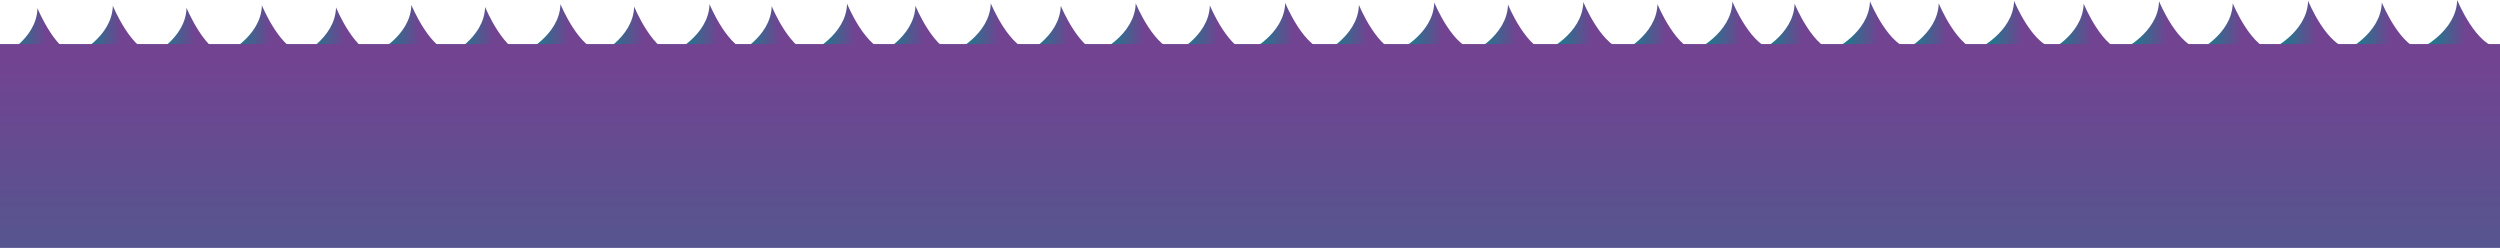
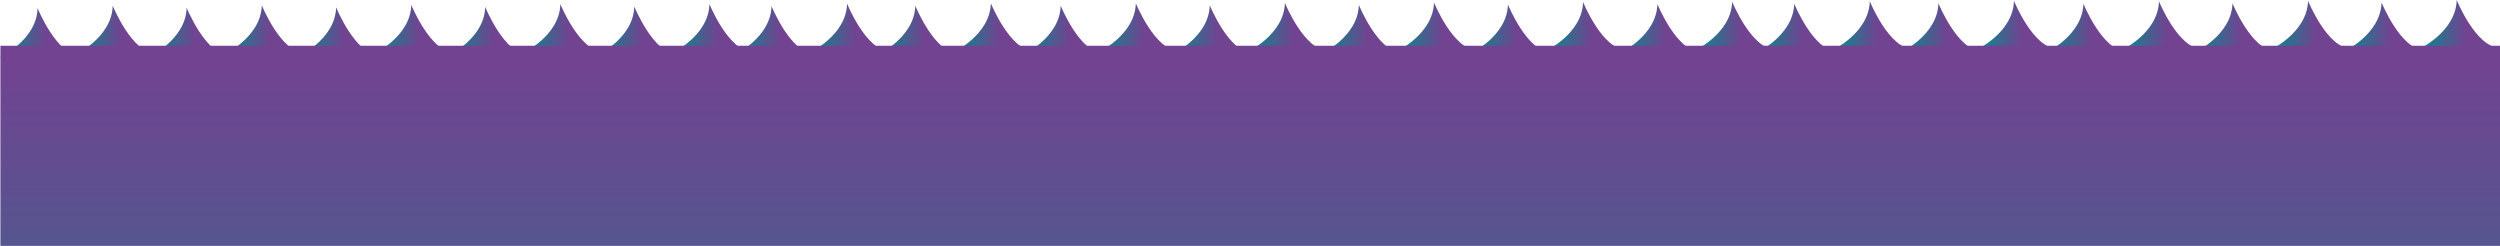
- <svg xmlns="http://www.w3.org/2000/svg" version="1.1" id="Layer_1" x="0px" y="0px" viewBox="2.9 364.1 607.1 60.2" enable-background="new 2.9 364.1 607.1 60.2" xml:space="preserve">
+ <svg xmlns="http://www.w3.org/2000/svg" version="1.1" id="Layer_1" x="0px" y="0px" viewBox="2.9 729.8 612.1 60.2" enable-background="new 2.9 729.8 612.1 60.2" xml:space="preserve">
  <g>
    <g>
-       <linearGradient id="SVGID_1_" gradientUnits="userSpaceOnUse" x1="66.905" y1="588.711" x2="128.204" y2="588.711" gradientTransform="matrix(0.3176 -7.305756e-04 -7.305756e-04 0.3605 0.3863 159.2562)">
-         <stop offset="0" style="stop-color:#008D8B" />
-         <stop offset="0.574" style="stop-color:#724391" />
-         <stop offset="1" style="stop-color:#724391" />
-       </linearGradient>
-       <path fill="url(#SVGID_1_)" d="M21.2,377.4c0,0,8.9-4.2,9.1-11.9c0,0,4.7,11.5,10.4,11.6L21.2,377.4z" />
-       <linearGradient id="SVGID_2_" gradientUnits="userSpaceOnUse" x1="9.309" y1="590.18" x2="70.607" y2="590.18" gradientTransform="matrix(0.3176 -7.305756e-04 -7.305756e-04 0.3605 0.3863 159.2562)">
-         <stop offset="0" style="stop-color:#008D8B" />
-         <stop offset="0.574" style="stop-color:#724391" />
-         <stop offset="1" style="stop-color:#724391" />
-       </linearGradient>
-       <path fill="url(#SVGID_2_)" d="M2.9,378c0,0,8.9-4.2,9.1-11.9c0,0,4.7,11.5,10.4,11.6L2.9,378z" />
-     </g>
-     <g>
-       <linearGradient id="SVGID_3_" gradientUnits="userSpaceOnUse" x1="180.905" y1="588.59" x2="242.204" y2="588.59" gradientTransform="matrix(0.3176 -7.305756e-04 -7.305756e-04 0.3605 0.3863 159.2562)">
-         <stop offset="0" style="stop-color:#008D8B" />
-         <stop offset="0.574" style="stop-color:#724391" />
-         <stop offset="1" style="stop-color:#724391" />
-       </linearGradient>
-       <path fill="url(#SVGID_3_)" d="M57.4,377.3c0,0,8.9-4.2,9.1-11.9c0,0,4.7,11.5,10.4,11.6L57.4,377.3z" />
-       <linearGradient id="SVGID_4_" gradientUnits="userSpaceOnUse" x1="123.409" y1="590.147" x2="184.707" y2="590.147" gradientTransform="matrix(0.3176 -7.305756e-04 -7.305756e-04 0.3605 0.3863 159.2562)">
-         <stop offset="0" style="stop-color:#008D8B" />
-         <stop offset="0.574" style="stop-color:#724391" />
-         <stop offset="1" style="stop-color:#724391" />
-       </linearGradient>
-       <path fill="url(#SVGID_4_)" d="M39.1,377.9c0,0,8.9-4.2,9.1-11.9c0,0,4.7,11.5,10.4,11.6L39.1,377.9z" />
-     </g>
-     <g>
-       <linearGradient id="SVGID_5_" gradientUnits="userSpaceOnUse" x1="295.005" y1="588.557" x2="356.303" y2="588.557" gradientTransform="matrix(0.3176 -7.305756e-04 -7.305756e-04 0.3605 0.3863 159.2562)">
-         <stop offset="0" style="stop-color:#008D8B" />
-         <stop offset="0.574" style="stop-color:#724391" />
-         <stop offset="1" style="stop-color:#724391" />
-       </linearGradient>
-       <path fill="url(#SVGID_5_)" d="M93.7,377.2c0,0,8.9-4.2,9.1-11.9c0,0,4.7,11.5,10.4,11.6L93.7,377.2z" />
-       <linearGradient id="SVGID_6_" gradientUnits="userSpaceOnUse" x1="237.409" y1="590.114" x2="298.707" y2="590.114" gradientTransform="matrix(0.3176 -7.305756e-04 -7.305756e-04 0.3605 0.3863 159.2562)">
-         <stop offset="0" style="stop-color:#008D8B" />
-         <stop offset="0.574" style="stop-color:#724391" />
-         <stop offset="1" style="stop-color:#724391" />
-       </linearGradient>
-       <path fill="url(#SVGID_6_)" d="M75.4,377.8c0,0,8.9-4.2,9.1-11.9c0,0,4.7,11.5,10.4,11.6L75.4,377.8z" />
-     </g>
-     <g>
-       <linearGradient id="SVGID_7_" gradientUnits="userSpaceOnUse" x1="409.005" y1="588.435" x2="470.303" y2="588.435" gradientTransform="matrix(0.3176 -7.305756e-04 -7.305756e-04 0.3605 0.3863 159.2562)">
-         <stop offset="0" style="stop-color:#008D8B" />
-         <stop offset="0.574" style="stop-color:#724391" />
-         <stop offset="1" style="stop-color:#724391" />
-       </linearGradient>
-       <path fill="url(#SVGID_7_)" d="M129.9,377c0,0,8.9-4.2,9.1-11.9c0,0,4.7,11.5,10.4,11.6L129.9,377z" />
-       <linearGradient id="SVGID_8_" gradientUnits="userSpaceOnUse" x1="351.508" y1="589.993" x2="412.807" y2="589.993" gradientTransform="matrix(0.3176 -7.305756e-04 -7.305756e-04 0.3605 0.3863 159.2562)">
-         <stop offset="0" style="stop-color:#008D8B" />
-         <stop offset="0.574" style="stop-color:#724391" />
-         <stop offset="1" style="stop-color:#724391" />
-       </linearGradient>
-       <path fill="url(#SVGID_8_)" d="M111.6,377.7c0,0,8.9-4.2,9.1-11.9c0,0,4.7,11.5,10.4,11.6L111.6,377.7z" />
-     </g>
-     <g>
-       <linearGradient id="SVGID_9_" gradientUnits="userSpaceOnUse" x1="523.105" y1="588.402" x2="584.403" y2="588.402" gradientTransform="matrix(0.3176 -7.305756e-04 -7.305756e-04 0.3605 0.3863 159.2562)">
-         <stop offset="0" style="stop-color:#008D8B" />
-         <stop offset="0.574" style="stop-color:#724391" />
-         <stop offset="1" style="stop-color:#724391" />
-       </linearGradient>
-       <path fill="url(#SVGID_9_)" d="M166.1,377c0,0,8.9-4.2,9.1-11.9c0,0,4.7,11.5,10.4,11.6L166.1,377z" />
-       <linearGradient id="SVGID_10_" gradientUnits="userSpaceOnUse" x1="465.508" y1="589.96" x2="526.807" y2="589.96" gradientTransform="matrix(0.3176 -7.305756e-04 -7.305756e-04 0.3605 0.3863 159.2562)">
-         <stop offset="0" style="stop-color:#008D8B" />
-         <stop offset="0.574" style="stop-color:#724391" />
-         <stop offset="1" style="stop-color:#724391" />
-       </linearGradient>
-       <path fill="url(#SVGID_10_)" d="M147.8,377.6c0,0,8.9-4.2,9.1-11.9c0,0,4.7,11.5,10.4,11.6L147.8,377.6z" />
-     </g>
-     <g>
-       <linearGradient id="SVGID_11_" gradientUnits="userSpaceOnUse" x1="628.105" y1="588.351" x2="689.403" y2="588.351" gradientTransform="matrix(0.3176 -7.305756e-04 -7.305756e-04 0.3605 0.3863 159.2562)">
-         <stop offset="0" style="stop-color:#008D8B" />
-         <stop offset="0.574" style="stop-color:#724391" />
-         <stop offset="1" style="stop-color:#724391" />
-       </linearGradient>
-       <path fill="url(#SVGID_11_)" d="M199.5,376.9c0,0,8.9-4.2,9.1-11.9c0,0,4.7,11.5,10.4,11.6L199.5,376.9z" />
-       <linearGradient id="SVGID_12_" gradientUnits="userSpaceOnUse" x1="570.608" y1="589.908" x2="631.907" y2="589.908" gradientTransform="matrix(0.3176 -7.305756e-04 -7.305756e-04 0.3605 0.3863 159.2562)">
-         <stop offset="0" style="stop-color:#008D8B" />
-         <stop offset="0.574" style="stop-color:#724391" />
-         <stop offset="1" style="stop-color:#724391" />
-       </linearGradient>
-       <path fill="url(#SVGID_12_)" d="M181.2,377.5c0,0,8.9-4.2,9.1-11.9c0,0,4.7,11.5,10.4,11.6L181.2,377.5z" />
-     </g>
-     <g>
-       <linearGradient id="SVGID_13_" gradientUnits="userSpaceOnUse" x1="738.105" y1="588.397" x2="799.403" y2="588.397" gradientTransform="matrix(0.3176 -7.305756e-04 -7.305756e-04 0.3605 0.3863 159.2562)">
-         <stop offset="0" style="stop-color:#008D8B" />
-         <stop offset="0.574" style="stop-color:#724391" />
-         <stop offset="1" style="stop-color:#724391" />
-       </linearGradient>
-       <path fill="url(#SVGID_13_)" d="M234.4,376.8c0,0,8.9-4.2,9.1-11.9c0,0,4.7,11.5,10.4,11.6L234.4,376.8z" />
-       <linearGradient id="SVGID_14_" gradientUnits="userSpaceOnUse" x1="680.608" y1="589.955" x2="741.907" y2="589.955" gradientTransform="matrix(0.3176 -7.305756e-04 -7.305756e-04 0.3605 0.3863 159.2562)">
-         <stop offset="0" style="stop-color:#008D8B" />
-         <stop offset="0.574" style="stop-color:#724391" />
-         <stop offset="1" style="stop-color:#724391" />
-       </linearGradient>
-       <path fill="url(#SVGID_14_)" d="M216.1,377.4c0,0,8.9-4.2,9.1-11.9c0,0,4.7,11.5,10.4,11.6L216.1,377.4z" />
+       <linearGradient id="SVGID_1_" gradientUnits="userSpaceOnUse" x1="66.927" y1="203.226" x2="128.225" y2="203.226" gradientTransform="matrix(0.3202 -7.364722e-04 7.364722e-04 -0.3634 -0.2173 811.0803)">
+         <stop offset="0" style="stop-color:#008D8B" />
+         <stop offset="0.574" style="stop-color:#724391" />
+         <stop offset="1" style="stop-color:#724391" />
+       </linearGradient>
+       <path fill="url(#SVGID_1_)" d="M21.3,743.2c0,0,9-4.2,9.2-12c0,0,4.7,11.6,10.5,11.7L21.3,743.2z" />
+       <linearGradient id="SVGID_2_" gradientUnits="userSpaceOnUse" x1="9.31" y1="201.678" x2="70.609" y2="201.678" gradientTransform="matrix(0.3202 -7.364722e-04 7.364722e-04 -0.3634 -0.2173 811.0803)">
+         <stop offset="0" style="stop-color:#008D8B" />
+         <stop offset="0.574" style="stop-color:#724391" />
+         <stop offset="1" style="stop-color:#724391" />
+       </linearGradient>
+       <path fill="url(#SVGID_2_)" d="M2.9,743.8c0,0,9-4.2,9.2-12c0,0,4.7,11.6,10.5,11.7L2.9,743.8z" />
+     </g>
+     <g>
+       <linearGradient id="SVGID_3_" gradientUnits="userSpaceOnUse" x1="180.906" y1="203.272" x2="242.205" y2="203.272" gradientTransform="matrix(0.3202 -7.364722e-04 7.364722e-04 -0.3634 -0.2173 811.0803)">
+         <stop offset="0" style="stop-color:#008D8B" />
+         <stop offset="0.574" style="stop-color:#724391" />
+         <stop offset="1" style="stop-color:#724391" />
+       </linearGradient>
+       <path fill="url(#SVGID_3_)" d="M57.8,743.1c0,0,9-4.2,9.2-12c0,0,4.7,11.6,10.5,11.7L57.8,743.1z" />
+       <linearGradient id="SVGID_4_" gradientUnits="userSpaceOnUse" x1="123.409" y1="201.725" x2="184.707" y2="201.725" gradientTransform="matrix(0.3202 -7.364722e-04 7.364722e-04 -0.3634 -0.2173 811.0803)">
+         <stop offset="0" style="stop-color:#008D8B" />
+         <stop offset="0.574" style="stop-color:#724391" />
+         <stop offset="1" style="stop-color:#724391" />
+       </linearGradient>
+       <path fill="url(#SVGID_4_)" d="M39.4,743.7c0,0,9-4.2,9.2-12c0,0,4.7,11.6,10.5,11.7L39.4,743.7z" />
+     </g>
+     <g>
+       <linearGradient id="SVGID_5_" gradientUnits="userSpaceOnUse" x1="295.005" y1="203.318" x2="356.303" y2="203.318" gradientTransform="matrix(0.3202 -7.364722e-04 7.364722e-04 -0.3634 -0.2173 811.0803)">
+         <stop offset="0" style="stop-color:#008D8B" />
+         <stop offset="0.574" style="stop-color:#724391" />
+         <stop offset="1" style="stop-color:#724391" />
+       </linearGradient>
+       <path fill="url(#SVGID_5_)" d="M94.4,743c0,0,9-4.2,9.2-12c0,0,4.7,11.6,10.5,11.7L94.4,743z" />
+       <linearGradient id="SVGID_6_" gradientUnits="userSpaceOnUse" x1="237.409" y1="201.77" x2="298.707" y2="201.77" gradientTransform="matrix(0.3202 -7.364722e-04 7.364722e-04 -0.3634 -0.2173 811.0803)">
+         <stop offset="0" style="stop-color:#008D8B" />
+         <stop offset="0.574" style="stop-color:#724391" />
+         <stop offset="1" style="stop-color:#724391" />
+       </linearGradient>
+       <path fill="url(#SVGID_6_)" d="M76,743.6c0,0,9-4.2,9.2-12c0,0,4.7,11.6,10.5,11.7L76,743.6z" />
+     </g>
+     <g>
+       <linearGradient id="SVGID_7_" gradientUnits="userSpaceOnUse" x1="409.005" y1="203.642" x2="470.303" y2="203.642" gradientTransform="matrix(0.3202 -7.364722e-04 7.364722e-04 -0.3634 -0.2173 811.0803)">
+         <stop offset="0" style="stop-color:#008D8B" />
+         <stop offset="0.574" style="stop-color:#724391" />
+         <stop offset="1" style="stop-color:#724391" />
+       </linearGradient>
+       <path fill="url(#SVGID_7_)" d="M130.9,742.8c0,0,9-4.2,9.2-12c0,0,4.7,11.6,10.5,11.7L130.9,742.8z" />
+       <linearGradient id="SVGID_8_" gradientUnits="userSpaceOnUse" x1="351.565" y1="201.817" x2="412.863" y2="201.817" gradientTransform="matrix(0.3202 -7.364722e-04 7.364722e-04 -0.3634 -0.2173 811.0803)">
+         <stop offset="0" style="stop-color:#008D8B" />
+         <stop offset="0.574" style="stop-color:#724391" />
+         <stop offset="1" style="stop-color:#724391" />
+       </linearGradient>
+       <path fill="url(#SVGID_8_)" d="M112.5,743.5c0,0,9-4.2,9.2-12c0,0,4.7,11.6,10.5,11.7L112.5,743.5z" />
+     </g>
+     <g>
+       <linearGradient id="SVGID_9_" gradientUnits="userSpaceOnUse" x1="523.16" y1="203.411" x2="584.459" y2="203.411" gradientTransform="matrix(0.3202 -7.364722e-04 7.364722e-04 -0.3634 -0.2173 811.0803)">
+         <stop offset="0" style="stop-color:#008D8B" />
+         <stop offset="0.574" style="stop-color:#724391" />
+         <stop offset="1" style="stop-color:#724391" />
+       </linearGradient>
+       <path fill="url(#SVGID_9_)" d="M167.4,742.8c0,0,9-4.2,9.2-12c0,0,4.7,11.6,10.5,11.7L167.4,742.8z" />
+       <linearGradient id="SVGID_10_" gradientUnits="userSpaceOnUse" x1="465.544" y1="201.863" x2="526.843" y2="201.863" gradientTransform="matrix(0.3202 -7.364722e-04 7.364722e-04 -0.3634 -0.2173 811.0803)">
+         <stop offset="0" style="stop-color:#008D8B" />
+         <stop offset="0.574" style="stop-color:#724391" />
+         <stop offset="1" style="stop-color:#724391" />
+       </linearGradient>
+       <path fill="url(#SVGID_10_)" d="M149,743.4c0,0,9-4.2,9.2-12c0,0,4.7,11.6,10.5,11.7L149,743.4z" />
+     </g>
+     <g>
+       <linearGradient id="SVGID_11_" gradientUnits="userSpaceOnUse" x1="628.105" y1="203.475" x2="689.403" y2="203.475" gradientTransform="matrix(0.3202 -7.364722e-04 7.364722e-04 -0.3634 -0.2173 811.0803)">
+         <stop offset="0" style="stop-color:#008D8B" />
+         <stop offset="0.574" style="stop-color:#724391" />
+         <stop offset="1" style="stop-color:#724391" />
+       </linearGradient>
+       <path fill="url(#SVGID_11_)" d="M201.1,742.7c0,0,9-4.2,9.2-12c0,0,4.7,11.6,10.5,11.7L201.1,742.7z" />
+       <linearGradient id="SVGID_12_" gradientUnits="userSpaceOnUse" x1="570.608" y1="201.927" x2="631.907" y2="201.927" gradientTransform="matrix(0.3202 -7.364722e-04 7.364722e-04 -0.3634 -0.2173 811.0803)">
+         <stop offset="0" style="stop-color:#008D8B" />
+         <stop offset="0.574" style="stop-color:#724391" />
+         <stop offset="1" style="stop-color:#724391" />
+       </linearGradient>
+       <path fill="url(#SVGID_12_)" d="M182.6,743.3c0,0,9-4.2,9.2-12c0,0,4.7,11.6,10.5,11.7L182.6,743.3z" />
+     </g>
+     <g>
+       <linearGradient id="SVGID_13_" gradientUnits="userSpaceOnUse" x1="738.105" y1="203.53" x2="799.403" y2="203.53" gradientTransform="matrix(0.3202 -7.364722e-04 7.364722e-04 -0.3634 -0.2173 811.0803)">
+         <stop offset="0" style="stop-color:#008D8B" />
+         <stop offset="0.574" style="stop-color:#724391" />
+         <stop offset="1" style="stop-color:#724391" />
+       </linearGradient>
+       <path fill="url(#SVGID_13_)" d="M236.3,742.6c0,0,9-4.2,9.2-12c0,0,4.7,11.6,10.5,11.7L236.3,742.6z" />
+       <linearGradient id="SVGID_14_" gradientUnits="userSpaceOnUse" x1="680.594" y1="201.982" x2="741.893" y2="201.982" gradientTransform="matrix(0.3202 -7.364722e-04 7.364722e-04 -0.3634 -0.2173 811.0803)">
+         <stop offset="0" style="stop-color:#008D8B" />
+         <stop offset="0.574" style="stop-color:#724391" />
+         <stop offset="1" style="stop-color:#724391" />
+       </linearGradient>
+       <path fill="url(#SVGID_14_)" d="M217.8,743.2c0,0,9-4.2,9.2-12c0,0,4.7,11.6,10.5,11.7L217.8,743.2z" />
    </g>
  </g>
  <g>
    <g>
-       <linearGradient id="SVGID_15_" gradientUnits="userSpaceOnUse" x1="849.005" y1="588.71" x2="910.304" y2="588.71" gradientTransform="matrix(0.3176 -7.305756e-04 -7.305756e-04 0.3605 0.3863 159.2562)">
-         <stop offset="0" style="stop-color:#008D8B" />
-         <stop offset="0.574" style="stop-color:#724391" />
-         <stop offset="1" style="stop-color:#724391" />
-       </linearGradient>
-       <path fill="url(#SVGID_15_)" d="M269.6,376.8c0,0,8.9-4.2,9.1-11.9c0,0,4.7,11.5,10.4,11.6L269.6,376.8z" />
-       <linearGradient id="SVGID_16_" gradientUnits="userSpaceOnUse" x1="791.509" y1="590.268" x2="852.807" y2="590.268" gradientTransform="matrix(0.3176 -7.305756e-04 -7.305756e-04 0.3605 0.3863 159.2562)">
-         <stop offset="0" style="stop-color:#008D8B" />
-         <stop offset="0.574" style="stop-color:#724391" />
-         <stop offset="1" style="stop-color:#724391" />
-       </linearGradient>
-       <path fill="url(#SVGID_16_)" d="M251.4,377.4c0,0,8.9-4.2,9.1-11.9c0,0,4.7,11.5,10.4,11.6L251.4,377.4z" />
-     </g>
-     <g>
-       <linearGradient id="SVGID_17_" gradientUnits="userSpaceOnUse" x1="963.105" y1="588.589" x2="1024.404" y2="588.589" gradientTransform="matrix(0.3176 -7.305756e-04 -7.305756e-04 0.3605 0.3863 159.2562)">
-         <stop offset="0" style="stop-color:#008D8B" />
-         <stop offset="0.574" style="stop-color:#724391" />
-         <stop offset="1" style="stop-color:#724391" />
-       </linearGradient>
-       <path fill="url(#SVGID_17_)" d="M305.9,376.7c0,0,8.9-4.2,9.1-11.9c0,0,4.7,11.5,10.4,11.6L305.9,376.7z" />
-       <linearGradient id="SVGID_18_" gradientUnits="userSpaceOnUse" x1="905.509" y1="590.146" x2="966.807" y2="590.146" gradientTransform="matrix(0.3176 -7.305756e-04 -7.305756e-04 0.3605 0.3863 159.2562)">
-         <stop offset="0" style="stop-color:#008D8B" />
-         <stop offset="0.574" style="stop-color:#724391" />
-         <stop offset="1" style="stop-color:#724391" />
-       </linearGradient>
-       <path fill="url(#SVGID_18_)" d="M287.6,377.3c0,0,8.9-4.2,9.1-11.9c0,0,4.7,11.5,10.4,11.6L287.6,377.3z" />
-     </g>
-     <g>
-       <linearGradient id="SVGID_19_" gradientUnits="userSpaceOnUse" x1="1077.105" y1="588.556" x2="1138.404" y2="588.556" gradientTransform="matrix(0.3176 -7.305756e-04 -7.305756e-04 0.3605 0.3863 159.2562)">
-         <stop offset="0" style="stop-color:#008D8B" />
-         <stop offset="0.574" style="stop-color:#724391" />
-         <stop offset="1" style="stop-color:#724391" />
-       </linearGradient>
-       <path fill="url(#SVGID_19_)" d="M342.1,376.6c0,0,8.9-4.2,9.1-11.9c0,0,4.7,11.5,10.4,11.6L342.1,376.6z" />
-       <linearGradient id="SVGID_20_" gradientUnits="userSpaceOnUse" x1="1019.609" y1="590.113" x2="1080.907" y2="590.113" gradientTransform="matrix(0.3176 -7.305756e-04 -7.305756e-04 0.3605 0.3863 159.2562)">
-         <stop offset="0" style="stop-color:#008D8B" />
-         <stop offset="0.574" style="stop-color:#724391" />
-         <stop offset="1" style="stop-color:#724391" />
-       </linearGradient>
-       <path fill="url(#SVGID_20_)" d="M323.8,377.2c0,0,8.9-4.2,9.1-11.9c0,0,4.7,11.5,10.4,11.6L323.8,377.2z" />
-     </g>
-     <g>
-       <linearGradient id="SVGID_21_" gradientUnits="userSpaceOnUse" x1="1191.205" y1="588.523" x2="1252.503" y2="588.523" gradientTransform="matrix(0.3176 -7.305756e-04 -7.305756e-04 0.3605 0.3863 159.2562)">
-         <stop offset="0" style="stop-color:#008D8B" />
-         <stop offset="0.574" style="stop-color:#724391" />
-         <stop offset="1" style="stop-color:#724391" />
-       </linearGradient>
-       <path fill="url(#SVGID_21_)" d="M378.3,376.5c0,0,8.9-4.2,9.1-11.9c0,0,4.7,11.5,10.4,11.6L378.3,376.5z" />
-       <linearGradient id="SVGID_22_" gradientUnits="userSpaceOnUse" x1="1133.608" y1="589.992" x2="1194.907" y2="589.992" gradientTransform="matrix(0.3176 -7.305756e-04 -7.305756e-04 0.3605 0.3863 159.2562)">
-         <stop offset="0" style="stop-color:#008D8B" />
-         <stop offset="0.574" style="stop-color:#724391" />
-         <stop offset="1" style="stop-color:#724391" />
-       </linearGradient>
-       <path fill="url(#SVGID_22_)" d="M360,377.1c0,0,8.9-4.2,9.1-11.9c0,0,4.7,11.5,10.4,11.6L360,377.1z" />
-     </g>
-     <g>
-       <linearGradient id="SVGID_23_" gradientUnits="userSpaceOnUse" x1="1305.205" y1="588.401" x2="1366.503" y2="588.401" gradientTransform="matrix(0.3176 -7.305756e-04 -7.305756e-04 0.3605 0.3863 159.2562)">
-         <stop offset="0" style="stop-color:#008D8B" />
-         <stop offset="0.574" style="stop-color:#724391" />
-         <stop offset="1" style="stop-color:#724391" />
-       </linearGradient>
-       <path fill="url(#SVGID_23_)" d="M414.5,376.4c0,0,8.9-4.2,9.1-11.9c0,0,4.7,11.5,10.4,11.6L414.5,376.4z" />
-       <linearGradient id="SVGID_24_" gradientUnits="userSpaceOnUse" x1="1247.708" y1="589.959" x2="1309.007" y2="589.959" gradientTransform="matrix(0.3176 -7.305756e-04 -7.305756e-04 0.3605 0.3863 159.2562)">
-         <stop offset="0" style="stop-color:#008D8B" />
-         <stop offset="0.574" style="stop-color:#724391" />
-         <stop offset="1" style="stop-color:#724391" />
-       </linearGradient>
-       <path fill="url(#SVGID_24_)" d="M396.3,377c0,0,8.9-4.2,9.1-11.9c0,0,4.7,11.5,10.4,11.6L396.3,377z" />
-     </g>
-     <g>
-       <linearGradient id="SVGID_25_" gradientUnits="userSpaceOnUse" x1="1410.305" y1="588.438" x2="1471.603" y2="588.438" gradientTransform="matrix(0.3176 -7.305756e-04 -7.305756e-04 0.3605 0.3863 159.2562)">
-         <stop offset="0" style="stop-color:#008D8B" />
-         <stop offset="0.574" style="stop-color:#724391" />
-         <stop offset="1" style="stop-color:#724391" />
-       </linearGradient>
-       <path fill="url(#SVGID_25_)" d="M447.9,376.3c0,0,8.9-4.2,9.1-11.9c0,0,4.7,11.5,10.4,11.6L447.9,376.3z" />
-       <linearGradient id="SVGID_26_" gradientUnits="userSpaceOnUse" x1="1352.708" y1="589.995" x2="1414.007" y2="589.995" gradientTransform="matrix(0.3176 -7.305756e-04 -7.305756e-04 0.3605 0.3863 159.2562)">
-         <stop offset="0" style="stop-color:#008D8B" />
-         <stop offset="0.574" style="stop-color:#724391" />
-         <stop offset="1" style="stop-color:#724391" />
-       </linearGradient>
-       <path fill="url(#SVGID_26_)" d="M429.6,376.9c0,0,8.9-4.2,9.1-11.9c0,0,4.7,11.5,10.4,11.6L429.6,376.9z" />
-     </g>
-     <g>
-       <linearGradient id="SVGID_27_" gradientUnits="userSpaceOnUse" x1="1520.305" y1="588.396" x2="1581.603" y2="588.396" gradientTransform="matrix(0.3176 -7.305756e-04 -7.305756e-04 0.3605 0.3863 159.2562)">
-         <stop offset="0" style="stop-color:#008D8B" />
-         <stop offset="0.574" style="stop-color:#724391" />
-         <stop offset="1" style="stop-color:#724391" />
-       </linearGradient>
-       <path fill="url(#SVGID_27_)" d="M482.9,376.2c0,0,8.9-4.2,9.1-11.9c0,0,4.7,11.5,10.4,11.6L482.9,376.2z" />
-       <linearGradient id="SVGID_28_" gradientUnits="userSpaceOnUse" x1="1462.708" y1="589.954" x2="1524.007" y2="589.954" gradientTransform="matrix(0.3176 -7.305756e-04 -7.305756e-04 0.3605 0.3863 159.2562)">
-         <stop offset="0" style="stop-color:#008D8B" />
-         <stop offset="0.574" style="stop-color:#724391" />
-         <stop offset="1" style="stop-color:#724391" />
-       </linearGradient>
-       <path fill="url(#SVGID_28_)" d="M464.6,376.8c0,0,8.9-4.2,9.1-11.9c0,0,4.7,11.5,10.4,11.6L464.6,376.8z" />
+       <linearGradient id="SVGID_15_" gradientUnits="userSpaceOnUse" x1="849.042" y1="203.305" x2="910.341" y2="203.305" gradientTransform="matrix(0.3202 -7.364722e-04 7.364722e-04 -0.3634 -0.2173 811.0803)">
+         <stop offset="0" style="stop-color:#008D8B" />
+         <stop offset="0.574" style="stop-color:#724391" />
+         <stop offset="1" style="stop-color:#724391" />
+       </linearGradient>
+       <path fill="url(#SVGID_15_)" d="M271.8,742.6c0,0,9-4.2,9.2-12c0,0,4.7,11.6,10.5,11.7L271.8,742.6z" />
+       <linearGradient id="SVGID_16_" gradientUnits="userSpaceOnUse" x1="791.509" y1="201.757" x2="852.807" y2="201.757" gradientTransform="matrix(0.3202 -7.364722e-04 7.364722e-04 -0.3634 -0.2173 811.0803)">
+         <stop offset="0" style="stop-color:#008D8B" />
+         <stop offset="0.574" style="stop-color:#724391" />
+         <stop offset="1" style="stop-color:#724391" />
+       </linearGradient>
+       <path fill="url(#SVGID_16_)" d="M253.4,743.2c0,0,9-4.2,9.2-12c0,0,4.7,11.6,10.5,11.7L253.4,743.2z" />
+     </g>
+     <g>
+       <linearGradient id="SVGID_17_" gradientUnits="userSpaceOnUse" x1="963.105" y1="203.351" x2="1024.404" y2="203.351" gradientTransform="matrix(0.3202 -7.364722e-04 7.364722e-04 -0.3634 -0.2173 811.0803)">
+         <stop offset="0" style="stop-color:#008D8B" />
+         <stop offset="0.574" style="stop-color:#724391" />
+         <stop offset="1" style="stop-color:#724391" />
+       </linearGradient>
+       <path fill="url(#SVGID_17_)" d="M308.3,742.5c0,0,9-4.2,9.2-12c0,0,4.7,11.6,10.5,11.7L308.3,742.5z" />
+       <linearGradient id="SVGID_18_" gradientUnits="userSpaceOnUse" x1="905.509" y1="201.803" x2="966.807" y2="201.803" gradientTransform="matrix(0.3202 -7.364722e-04 7.364722e-04 -0.3634 -0.2173 811.0803)">
+         <stop offset="0" style="stop-color:#008D8B" />
+         <stop offset="0.574" style="stop-color:#724391" />
+         <stop offset="1" style="stop-color:#724391" />
+       </linearGradient>
+       <path fill="url(#SVGID_18_)" d="M289.9,743.1c0,0,9-4.2,9.2-12c0,0,4.7,11.6,10.5,11.7L289.9,743.1z" />
+     </g>
+     <g>
+       <linearGradient id="SVGID_19_" gradientUnits="userSpaceOnUse" x1="1077.105" y1="203.397" x2="1138.404" y2="203.397" gradientTransform="matrix(0.3202 -7.364722e-04 7.364722e-04 -0.3634 -0.2173 811.0803)">
+         <stop offset="0" style="stop-color:#008D8B" />
+         <stop offset="0.574" style="stop-color:#724391" />
+         <stop offset="1" style="stop-color:#724391" />
+       </linearGradient>
+       <path fill="url(#SVGID_19_)" d="M344.8,742.4c0,0,9-4.2,9.2-12c0,0,4.7,11.6,10.5,11.7L344.8,742.4z" />
+       <linearGradient id="SVGID_20_" gradientUnits="userSpaceOnUse" x1="1019.609" y1="201.85" x2="1080.907" y2="201.85" gradientTransform="matrix(0.3202 -7.364722e-04 7.364722e-04 -0.3634 -0.2173 811.0803)">
+         <stop offset="0" style="stop-color:#008D8B" />
+         <stop offset="0.574" style="stop-color:#724391" />
+         <stop offset="1" style="stop-color:#724391" />
+       </linearGradient>
+       <path fill="url(#SVGID_20_)" d="M326.4,743c0,0,9-4.2,9.2-12c0,0,4.7,11.6,10.5,11.7L326.4,743z" />
+     </g>
+     <g>
+       <linearGradient id="SVGID_21_" gradientUnits="userSpaceOnUse" x1="1191.205" y1="203.444" x2="1252.503" y2="203.444" gradientTransform="matrix(0.3202 -7.364722e-04 7.364722e-04 -0.3634 -0.2173 811.0803)">
+         <stop offset="0" style="stop-color:#008D8B" />
+         <stop offset="0.574" style="stop-color:#724391" />
+         <stop offset="1" style="stop-color:#724391" />
+       </linearGradient>
+       <path fill="url(#SVGID_21_)" d="M381.3,742.3c0,0,9-4.2,9.2-12c0,0,4.7,11.6,10.5,11.7L381.3,742.3z" />
+       <linearGradient id="SVGID_22_" gradientUnits="userSpaceOnUse" x1="1133.608" y1="201.896" x2="1194.907" y2="201.896" gradientTransform="matrix(0.3202 -7.364722e-04 7.364722e-04 -0.3634 -0.2173 811.0803)">
+         <stop offset="0" style="stop-color:#008D8B" />
+         <stop offset="0.574" style="stop-color:#724391" />
+         <stop offset="1" style="stop-color:#724391" />
+       </linearGradient>
+       <path fill="url(#SVGID_22_)" d="M362.9,742.9c0,0,9-4.2,9.2-12c0,0,4.7,11.6,10.5,11.7L362.9,742.9z" />
+     </g>
+     <g>
+       <linearGradient id="SVGID_23_" gradientUnits="userSpaceOnUse" x1="1305.205" y1="203.49" x2="1366.503" y2="203.49" gradientTransform="matrix(0.3202 -7.364722e-04 7.364722e-04 -0.3634 -0.2173 811.0803)">
+         <stop offset="0" style="stop-color:#008D8B" />
+         <stop offset="0.574" style="stop-color:#724391" />
+         <stop offset="1" style="stop-color:#724391" />
+       </linearGradient>
+       <path fill="url(#SVGID_23_)" d="M417.8,742.2c0,0,9-4.2,9.2-12c0,0,4.7,11.6,10.5,11.7L417.8,742.2z" />
+       <linearGradient id="SVGID_24_" gradientUnits="userSpaceOnUse" x1="1247.708" y1="201.942" x2="1309.007" y2="201.942" gradientTransform="matrix(0.3202 -7.364722e-04 7.364722e-04 -0.3634 -0.2173 811.0803)">
+         <stop offset="0" style="stop-color:#008D8B" />
+         <stop offset="0.574" style="stop-color:#724391" />
+         <stop offset="1" style="stop-color:#724391" />
+       </linearGradient>
+       <path fill="url(#SVGID_24_)" d="M399.5,742.8c0,0,9-4.2,9.2-12c0,0,4.7,11.6,10.5,11.7L399.5,742.8z" />
+     </g>
+     <g>
+       <linearGradient id="SVGID_25_" gradientUnits="userSpaceOnUse" x1="1410.305" y1="203.554" x2="1471.603" y2="203.554" gradientTransform="matrix(0.3202 -7.364722e-04 7.364722e-04 -0.3634 -0.2173 811.0803)">
+         <stop offset="0" style="stop-color:#008D8B" />
+         <stop offset="0.574" style="stop-color:#724391" />
+         <stop offset="1" style="stop-color:#724391" />
+       </linearGradient>
+       <path fill="url(#SVGID_25_)" d="M451.5,742.1c0,0,9-4.2,9.2-12c0,0,4.7,11.6,10.5,11.7L451.5,742.1z" />
+       <linearGradient id="SVGID_26_" gradientUnits="userSpaceOnUse" x1="1352.708" y1="202.007" x2="1414.007" y2="202.007" gradientTransform="matrix(0.3202 -7.364722e-04 7.364722e-04 -0.3634 -0.2173 811.0803)">
+         <stop offset="0" style="stop-color:#008D8B" />
+         <stop offset="0.574" style="stop-color:#724391" />
+         <stop offset="1" style="stop-color:#724391" />
+       </linearGradient>
+       <path fill="url(#SVGID_26_)" d="M433,742.7c0,0,9-4.2,9.2-12c0,0,4.7,11.6,10.5,11.7L433,742.7z" />
+     </g>
+     <g>
+       <linearGradient id="SVGID_27_" gradientUnits="userSpaceOnUse" x1="1520.305" y1="203.608" x2="1581.603" y2="203.608" gradientTransform="matrix(0.3202 -7.364722e-04 7.364722e-04 -0.3634 -0.2173 811.0803)">
+         <stop offset="0" style="stop-color:#008D8B" />
+         <stop offset="0.574" style="stop-color:#724391" />
+         <stop offset="1" style="stop-color:#724391" />
+       </linearGradient>
+       <path fill="url(#SVGID_27_)" d="M486.8,742c0,0,9-4.2,9.2-12c0,0,4.7,11.6,10.5,11.7L486.8,742z" />
+       <linearGradient id="SVGID_28_" gradientUnits="userSpaceOnUse" x1="1462.708" y1="202.061" x2="1524.007" y2="202.061" gradientTransform="matrix(0.3202 -7.364722e-04 7.364722e-04 -0.3634 -0.2173 811.0803)">
+         <stop offset="0" style="stop-color:#008D8B" />
+         <stop offset="0.574" style="stop-color:#724391" />
+         <stop offset="1" style="stop-color:#724391" />
+       </linearGradient>
+       <path fill="url(#SVGID_28_)" d="M468.3,742.6c0,0,9-4.2,9.2-12c0,0,4.7,11.6,10.5,11.7L468.3,742.6z" />
    </g>
  </g>
  <g>
    <g>
-       <linearGradient id="SVGID_29_" gradientUnits="userSpaceOnUse" x1="1631.129" y1="588.709" x2="1692.428" y2="588.709" gradientTransform="matrix(0.3176 -7.305756e-04 -7.305756e-04 0.3605 0.3863 159.2562)">
-         <stop offset="0" style="stop-color:#008D8B" />
-         <stop offset="0.574" style="stop-color:#724391" />
-         <stop offset="1" style="stop-color:#724391" />
-       </linearGradient>
-       <path fill="url(#SVGID_29_)" d="M518.1,376.3c0,0,8.9-4.2,9.1-11.9c0,0,4.7,11.5,10.4,11.6L518.1,376.3z" />
-       <linearGradient id="SVGID_30_" gradientUnits="userSpaceOnUse" x1="1573.609" y1="590.267" x2="1634.908" y2="590.267" gradientTransform="matrix(0.3176 -7.305756e-04 -7.305756e-04 0.3605 0.3863 159.2562)">
-         <stop offset="0" style="stop-color:#008D8B" />
-         <stop offset="0.574" style="stop-color:#724391" />
-         <stop offset="1" style="stop-color:#724391" />
-       </linearGradient>
-       <path fill="url(#SVGID_30_)" d="M499.8,376.9c0,0,8.9-4.2,9.1-11.9c0,0,4.7,11.5,10.4,11.6L499.8,376.9z" />
-     </g>
-     <g>
-       <linearGradient id="SVGID_31_" gradientUnits="userSpaceOnUse" x1="1745.205" y1="588.676" x2="1806.504" y2="588.676" gradientTransform="matrix(0.3176 -7.305756e-04 -7.305756e-04 0.3605 0.3863 159.2562)">
-         <stop offset="0" style="stop-color:#008D8B" />
-         <stop offset="0.574" style="stop-color:#724391" />
-         <stop offset="1" style="stop-color:#724391" />
-       </linearGradient>
-       <path fill="url(#SVGID_31_)" d="M554.3,376.2c0,0,8.9-4.2,9.1-11.9c0,0,4.7,11.5,10.4,11.6L554.3,376.2z" />
-       <linearGradient id="SVGID_32_" gradientUnits="userSpaceOnUse" x1="1687.617" y1="590.234" x2="1748.915" y2="590.234" gradientTransform="matrix(0.3176 -7.305756e-04 -7.305756e-04 0.3605 0.3863 159.2562)">
-         <stop offset="0" style="stop-color:#008D8B" />
-         <stop offset="0.574" style="stop-color:#724391" />
-         <stop offset="1" style="stop-color:#724391" />
-       </linearGradient>
-       <path fill="url(#SVGID_32_)" d="M536,376.8c0,0,8.9-4.2,9.1-11.9c0,0,4.7,11.5,10.4,11.6L536,376.8z" />
-     </g>
-     <g>
-       <linearGradient id="SVGID_33_" gradientUnits="userSpaceOnUse" x1="1859.213" y1="588.555" x2="1920.512" y2="588.555" gradientTransform="matrix(0.3176 -7.305756e-04 -7.305756e-04 0.3605 0.3863 159.2562)">
-         <stop offset="0" style="stop-color:#008D8B" />
-         <stop offset="0.574" style="stop-color:#724391" />
-         <stop offset="1" style="stop-color:#724391" />
-       </linearGradient>
-       <path fill="url(#SVGID_33_)" d="M590.5,376c0,0,8.9-4.2,9.1-11.9c0,0,4.7,11.5,10.4,11.6L590.5,376z" />
-       <linearGradient id="SVGID_34_" gradientUnits="userSpaceOnUse" x1="1801.709" y1="590.112" x2="1863.007" y2="590.112" gradientTransform="matrix(0.3176 -7.305756e-04 -7.305756e-04 0.3605 0.3863 159.2562)">
-         <stop offset="0" style="stop-color:#008D8B" />
-         <stop offset="0.574" style="stop-color:#724391" />
-         <stop offset="1" style="stop-color:#724391" />
-       </linearGradient>
-       <path fill="url(#SVGID_34_)" d="M572.2,376.6c0,0,8.9-4.2,9.1-11.9c0,0,4.7,11.5,10.4,11.6L572.2,376.6z" />
+       <linearGradient id="SVGID_29_" gradientUnits="userSpaceOnUse" x1="1631.129" y1="203.106" x2="1692.428" y2="203.106" gradientTransform="matrix(0.3202 -7.364722e-04 7.364722e-04 -0.3634 -0.2173 811.0803)">
+         <stop offset="0" style="stop-color:#008D8B" />
+         <stop offset="0.574" style="stop-color:#724391" />
+         <stop offset="1" style="stop-color:#724391" />
+       </linearGradient>
+       <path fill="url(#SVGID_29_)" d="M522.3,742.1c0,0,9-4.2,9.2-12c0,0,4.7,11.6,10.5,11.7L522.3,742.1z" />
+       <linearGradient id="SVGID_30_" gradientUnits="userSpaceOnUse" x1="1573.609" y1="201.559" x2="1634.908" y2="201.559" gradientTransform="matrix(0.3202 -7.364722e-04 7.364722e-04 -0.3634 -0.2173 811.0803)">
+         <stop offset="0" style="stop-color:#008D8B" />
+         <stop offset="0.574" style="stop-color:#724391" />
+         <stop offset="1" style="stop-color:#724391" />
+       </linearGradient>
+       <path fill="url(#SVGID_30_)" d="M503.8,742.7c0,0,9-4.2,9.2-12c0,0,4.7,11.6,10.5,11.7L503.8,742.7z" />
+     </g>
+     <g>
+       <linearGradient id="SVGID_31_" gradientUnits="userSpaceOnUse" x1="1745.205" y1="203.153" x2="1806.504" y2="203.153" gradientTransform="matrix(0.3202 -7.364722e-04 7.364722e-04 -0.3634 -0.2173 811.0803)">
+         <stop offset="0" style="stop-color:#008D8B" />
+         <stop offset="0.574" style="stop-color:#724391" />
+         <stop offset="1" style="stop-color:#724391" />
+       </linearGradient>
+       <path fill="url(#SVGID_31_)" d="M558.8,742c0,0,9-4.2,9.2-12c0,0,4.7,11.6,10.5,11.7L558.8,742z" />
+       <linearGradient id="SVGID_32_" gradientUnits="userSpaceOnUse" x1="1687.617" y1="201.605" x2="1748.915" y2="201.605" gradientTransform="matrix(0.3202 -7.364722e-04 7.364722e-04 -0.3634 -0.2173 811.0803)">
+         <stop offset="0" style="stop-color:#008D8B" />
+         <stop offset="0.574" style="stop-color:#724391" />
+         <stop offset="1" style="stop-color:#724391" />
+       </linearGradient>
+       <path fill="url(#SVGID_32_)" d="M540.3,742.6c0,0,9-4.2,9.2-12c0,0,4.7,11.6,10.5,11.7L540.3,742.6z" />
+     </g>
+     <g>
+       <linearGradient id="SVGID_33_" gradientUnits="userSpaceOnUse" x1="1859.213" y1="203.476" x2="1920.512" y2="203.476" gradientTransform="matrix(0.3202 -7.364722e-04 7.364722e-04 -0.3634 -0.2173 811.0803)">
+         <stop offset="0" style="stop-color:#008D8B" />
+         <stop offset="0.574" style="stop-color:#724391" />
+         <stop offset="1" style="stop-color:#724391" />
+       </linearGradient>
+       <path fill="url(#SVGID_33_)" d="M595.2,741.8c0,0,9-4.2,9.2-12c0,0,4.7,11.6,10.5,11.7L595.2,741.8z" />
+       <linearGradient id="SVGID_34_" gradientUnits="userSpaceOnUse" x1="1801.709" y1="201.929" x2="1863.007" y2="201.929" gradientTransform="matrix(0.3202 -7.364722e-04 7.364722e-04 -0.3634 -0.2173 811.0803)">
+         <stop offset="0" style="stop-color:#008D8B" />
+         <stop offset="0.574" style="stop-color:#724391" />
+         <stop offset="1" style="stop-color:#724391" />
+       </linearGradient>
+       <path fill="url(#SVGID_34_)" d="M576.8,742.4c0,0,9-4.2,9.2-12c0,0,4.7,11.6,10.5,11.7L576.8,742.4z" />
    </g>
  </g>
-   <linearGradient id="SVGID_35_" gradientUnits="userSpaceOnUse" x1="964.35" y1="1220.303" x2="964.35" y2="220.303" gradientTransform="matrix(0.3176 0 0 0.3176 0.1365 173.4709)">
+   <linearGradient id="SVGID_35_" gradientUnits="userSpaceOnUse" x1="964.775" y1="-419.158" x2="964.775" y2="562.815" gradientTransform="matrix(0.3202 0 0 -0.3202 0.1142 791.1588)">
    <stop offset="0" style="stop-color:#008D8B" />
    <stop offset="0.574" style="stop-color:#724391" />
    <stop offset="1" style="stop-color:#724391" />
  </linearGradient>
-   <rect x="2.9" y="374.8" fill="url(#SVGID_35_)" width="607.1" height="49.5" />
+   <rect x="3" y="741" fill="url(#SVGID_35_)" width="612" height="49" />
</svg>
